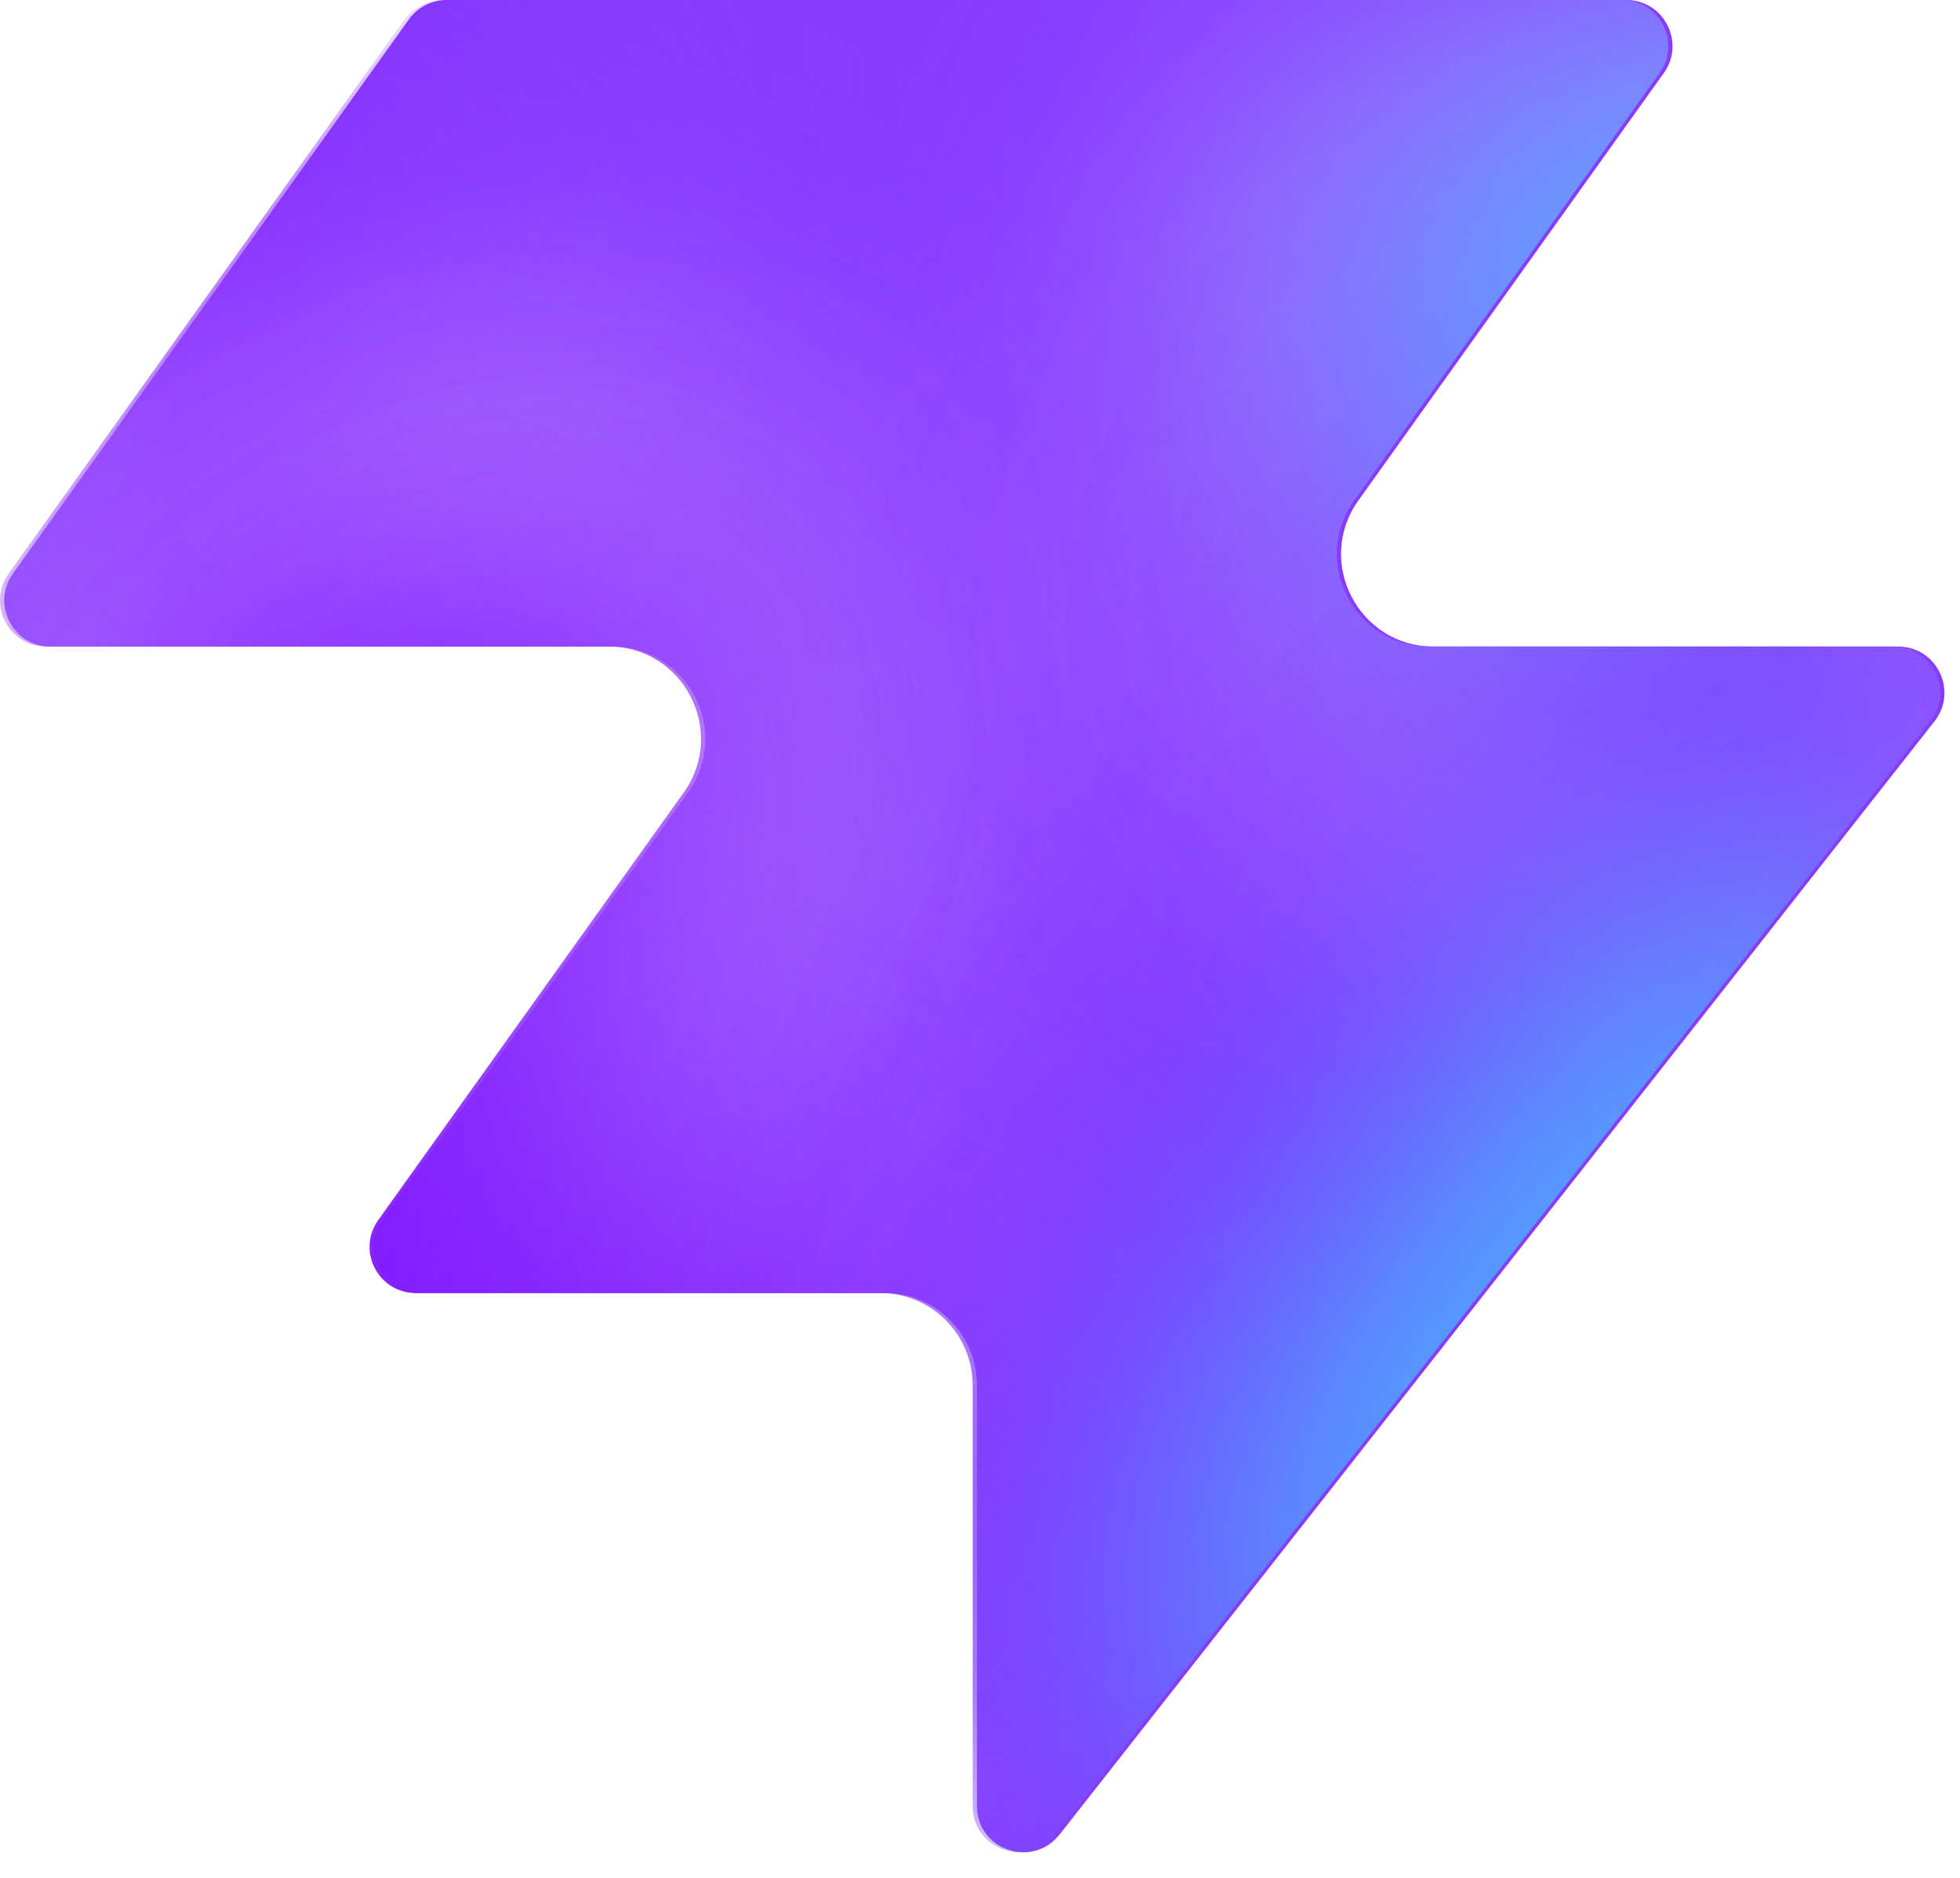
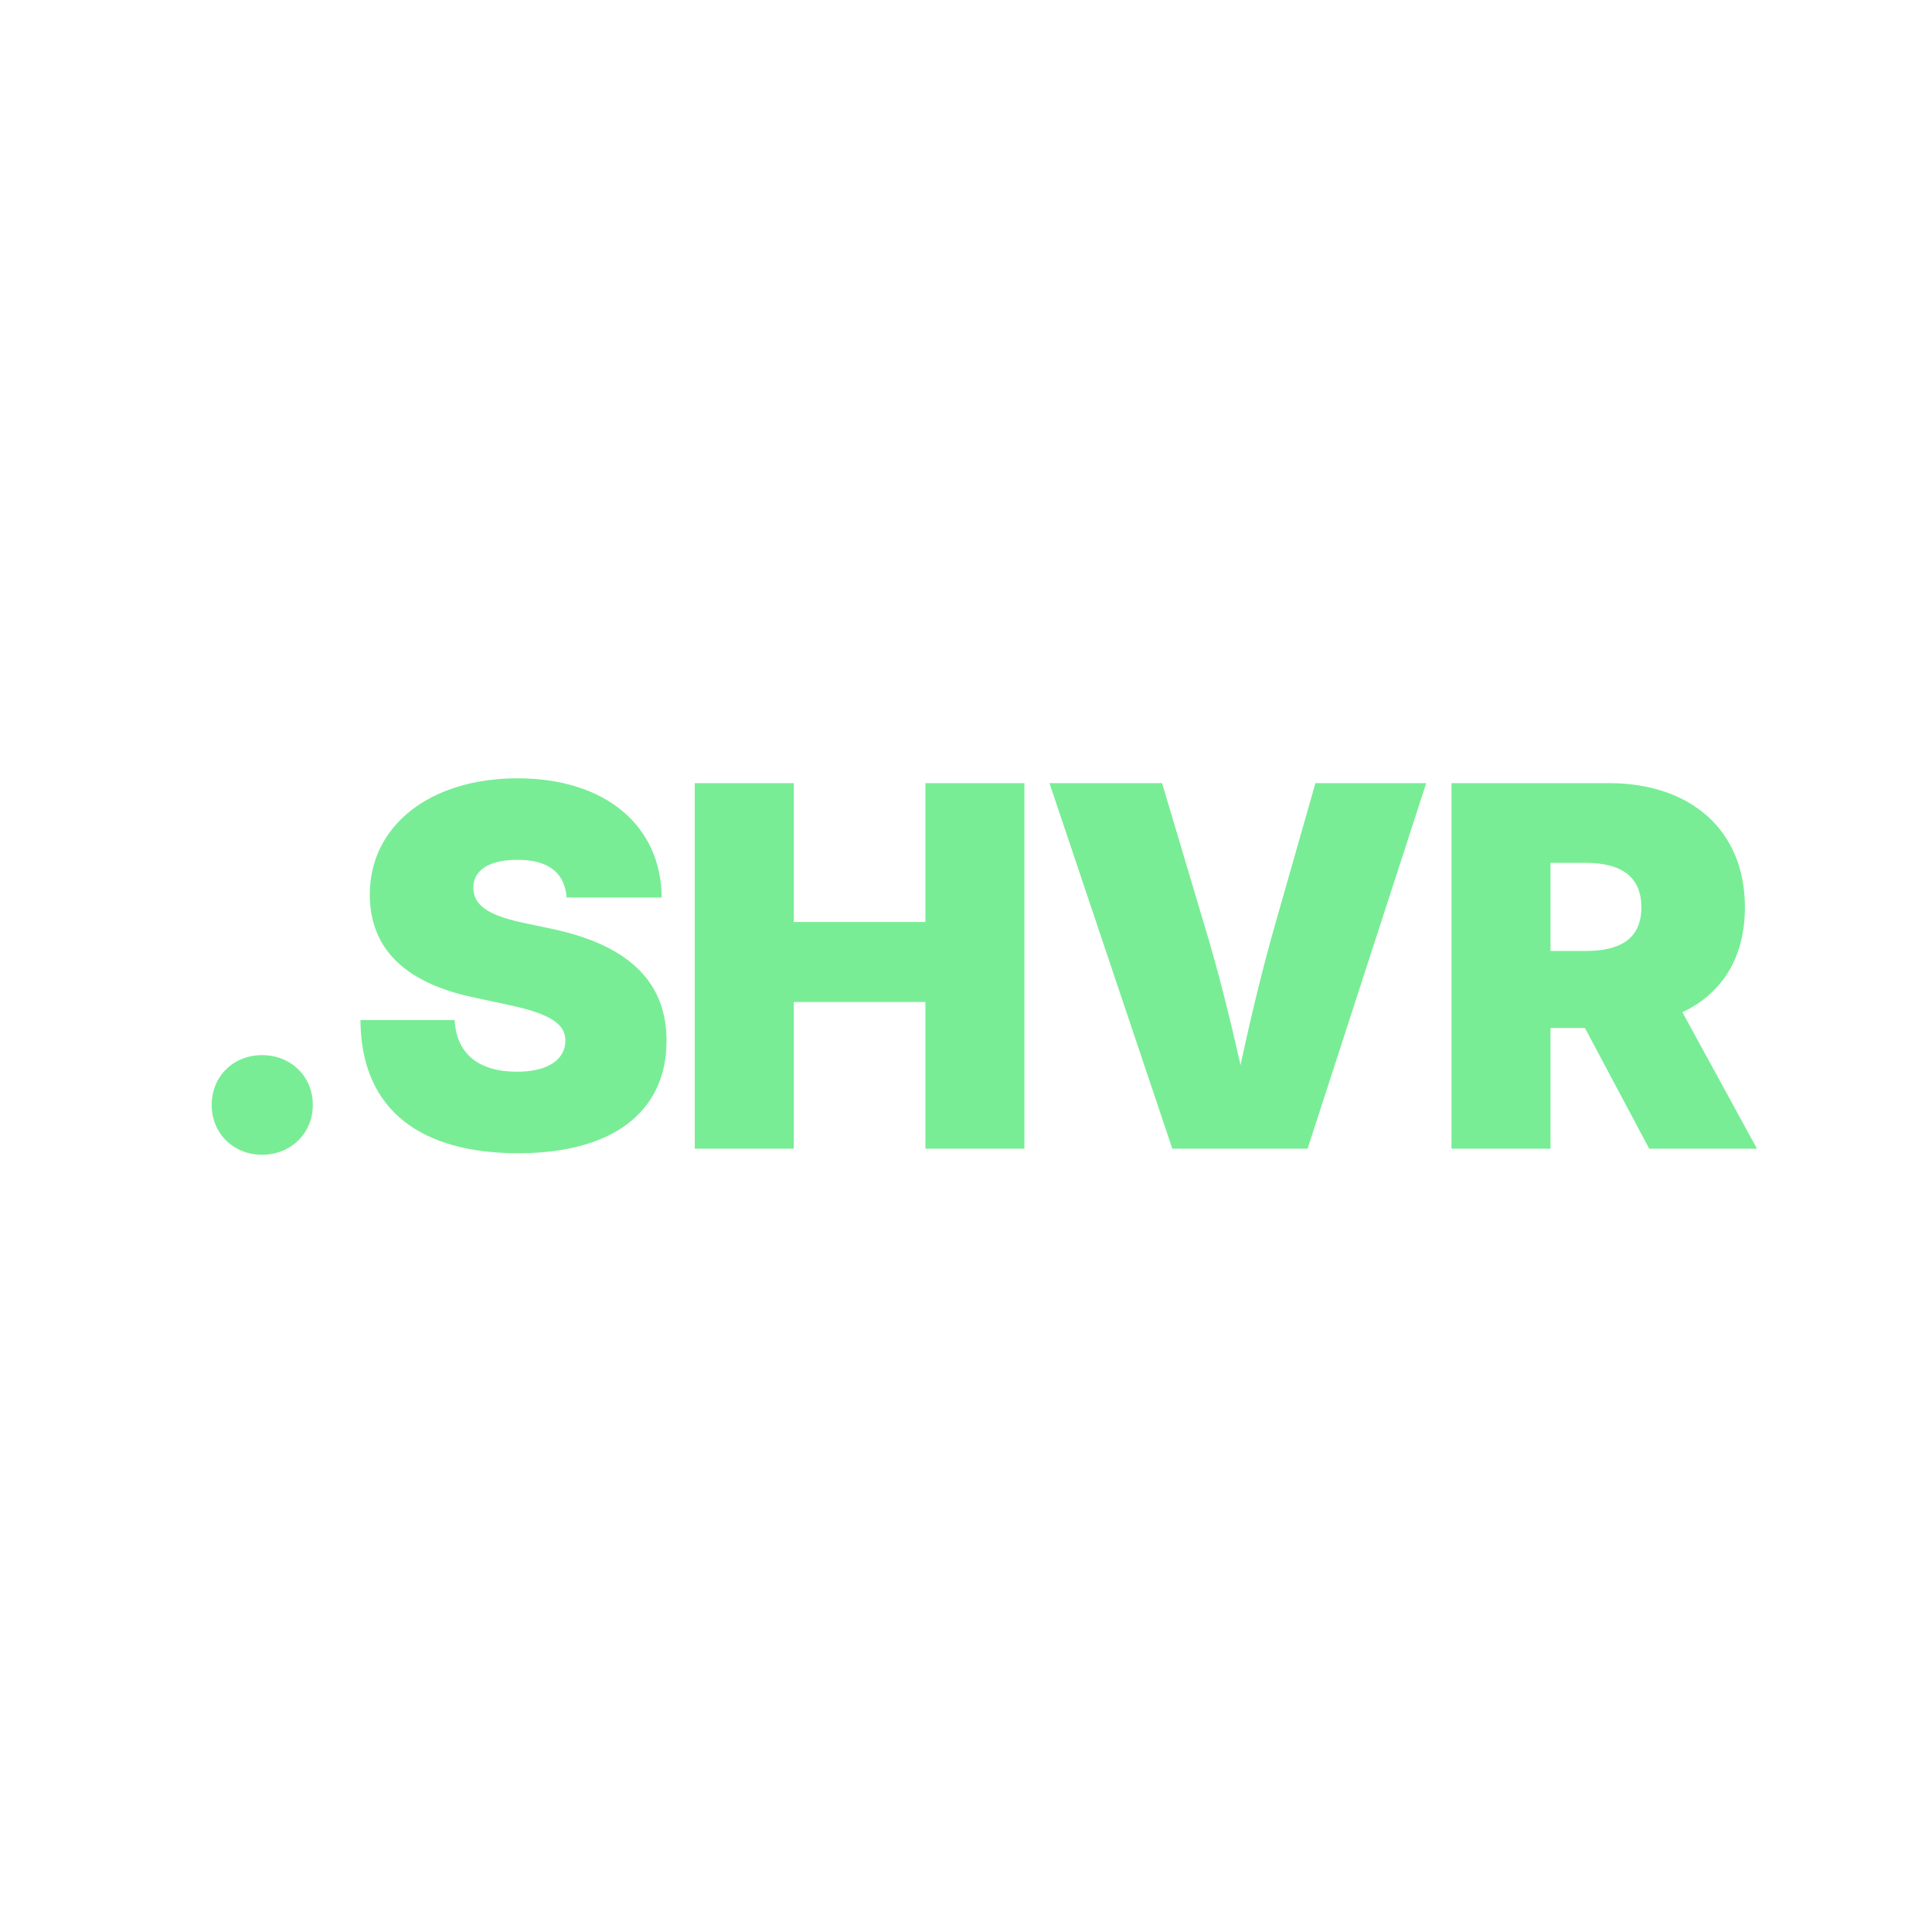
- <svg xmlns="http://www.w3.org/2000/svg" width="48" height="46" fill="none" viewBox="0 0 48 46">
-   <path fill="#863bff" d="M25.946 44.938c-.664.845-2.021.375-2.021-.698V33.937a2.26 2.26 0 0 0-2.262-2.262H10.287c-.92 0-1.456-1.04-.92-1.788l7.48-10.471c1.07-1.497 0-3.578-1.842-3.578H1.237c-.92 0-1.456-1.04-.92-1.788L10.013.474c.214-.297.556-.474.92-.474h28.894c.92 0 1.456 1.04.92 1.788l-7.48 10.471c-1.07 1.498 0 3.579 1.842 3.579h11.377c.943 0 1.473 1.088.89 1.83L25.947 44.94z" style="fill:#863bff;fill:color(display-p3 .525 .23 1);fill-opacity:1" />
-   <mask id="a" width="48" height="46" x="0" y="0" maskUnits="userSpaceOnUse" style="mask-type:alpha">
-     <path fill="#000" d="M25.842 44.938c-.664.844-2.021.375-2.021-.698V33.937a2.26 2.26 0 0 0-2.262-2.262H10.183c-.92 0-1.456-1.04-.92-1.788l7.48-10.471c1.07-1.498 0-3.579-1.842-3.579H1.133c-.92 0-1.456-1.04-.92-1.787L9.91.473c.214-.297.556-.474.92-.474h28.894c.92 0 1.456 1.04.92 1.788l-7.48 10.471c-1.07 1.498 0 3.578 1.842 3.578h11.377c.943 0 1.473 1.088.89 1.832L25.843 44.94z" style="fill:#000;fill-opacity:1" />
-   </mask>
-   <g mask="url(#a)">
-     <g filter="url(#b)">
-       <ellipse cx="5.508" cy="14.704" fill="#ede6ff" rx="5.508" ry="14.704" style="fill:#ede6ff;fill:color(display-p3 .927 .903 1);fill-opacity:1" transform="matrix(.00324 1 1 -.00324 -4.47 31.516)" />
-     </g>
-     <g filter="url(#c)">
-       <ellipse cx="10.399" cy="29.851" fill="#ede6ff" rx="10.399" ry="29.851" style="fill:#ede6ff;fill:color(display-p3 .927 .903 1);fill-opacity:1" transform="matrix(.00324 1 1 -.00324 -39.328 7.883)" />
-     </g>
-     <g filter="url(#d)">
-       <ellipse cx="5.508" cy="30.487" fill="#7e14ff" rx="5.508" ry="30.487" style="fill:#7e14ff;fill:color(display-p3 .492 .077 1);fill-opacity:1" transform="rotate(89.814 -25.913 -14.639)scale(1 -1)" />
-     </g>
-     <g filter="url(#e)">
-       <ellipse cx="5.508" cy="30.599" fill="#7e14ff" rx="5.508" ry="30.599" style="fill:#7e14ff;fill:color(display-p3 .492 .077 1);fill-opacity:1" transform="rotate(89.814 -32.644 -3.334)scale(1 -1)" />
-     </g>
-     <g filter="url(#f)">
-       <ellipse cx="5.508" cy="30.599" fill="#7e14ff" rx="5.508" ry="30.599" style="fill:#7e14ff;fill:color(display-p3 .492 .077 1);fill-opacity:1" transform="matrix(.00324 1 1 -.00324 -34.34 30.47)" />
-     </g>
-     <g filter="url(#g)">
-       <ellipse cx="14.072" cy="22.078" fill="#ede6ff" rx="14.072" ry="22.078" style="fill:#ede6ff;fill:color(display-p3 .927 .903 1);fill-opacity:1" transform="rotate(93.35 24.506 48.493)scale(-1 1)" />
-     </g>
-     <g filter="url(#h)">
-       <ellipse cx="3.47" cy="21.501" fill="#7e14ff" rx="3.47" ry="21.501" style="fill:#7e14ff;fill:color(display-p3 .492 .077 1);fill-opacity:1" transform="rotate(89.009 28.708 47.59)scale(-1 1)" />
-     </g>
-     <g filter="url(#i)">
-       <ellipse cx="3.47" cy="21.501" fill="#7e14ff" rx="3.47" ry="21.501" style="fill:#7e14ff;fill:color(display-p3 .492 .077 1);fill-opacity:1" transform="rotate(89.009 28.708 47.59)scale(-1 1)" />
-     </g>
-     <g filter="url(#j)">
-       <ellipse cx=".387" cy="8.972" fill="#7e14ff" rx="4.407" ry="29.108" style="fill:#7e14ff;fill:color(display-p3 .492 .077 1);fill-opacity:1" transform="rotate(39.51 .387 8.972)" />
-     </g>
-     <g filter="url(#k)">
-       <ellipse cx="47.523" cy="-6.092" fill="#7e14ff" rx="4.407" ry="29.108" style="fill:#7e14ff;fill:color(display-p3 .492 .077 1);fill-opacity:1" transform="rotate(37.892 47.523 -6.092)" />
-     </g>
-     <g filter="url(#l)">
-       <ellipse cx="41.412" cy="6.333" fill="#47bfff" rx="5.971" ry="9.665" style="fill:#47bfff;fill:color(display-p3 .28 .748 1);fill-opacity:1" transform="rotate(37.892 41.412 6.333)" />
-     </g>
-     <g filter="url(#m)">
-       <ellipse cx="-1.879" cy="38.332" fill="#7e14ff" rx="4.407" ry="29.108" style="fill:#7e14ff;fill:color(display-p3 .492 .077 1);fill-opacity:1" transform="rotate(37.892 -1.88 38.332)" />
-     </g>
-     <g filter="url(#n)">
-       <ellipse cx="-1.879" cy="38.332" fill="#7e14ff" rx="4.407" ry="29.108" style="fill:#7e14ff;fill:color(display-p3 .492 .077 1);fill-opacity:1" transform="rotate(37.892 -1.88 38.332)" />
-     </g>
-     <g filter="url(#o)">
-       <ellipse cx="35.651" cy="29.907" fill="#7e14ff" rx="4.407" ry="29.108" style="fill:#7e14ff;fill:color(display-p3 .492 .077 1);fill-opacity:1" transform="rotate(37.892 35.651 29.907)" />
-     </g>
-     <g filter="url(#p)">
-       <ellipse cx="38.418" cy="32.4" fill="#47bfff" rx="5.971" ry="15.297" style="fill:#47bfff;fill:color(display-p3 .28 .748 1);fill-opacity:1" transform="rotate(37.892 38.418 32.4)" />
-     </g>
-   </g>
-   <defs>
-     <filter id="b" width="60.045" height="41.654" x="-19.77" y="16.149" color-interpolation-filters="sRGB" filterUnits="userSpaceOnUse">
-       <feFlood flood-opacity="0" result="BackgroundImageFix" />
-       <feBlend in="SourceGraphic" in2="BackgroundImageFix" result="shape" />
-       <feGaussianBlur result="effect1_foregroundBlur_2002_17158" stdDeviation="7.659" />
-     </filter>
-     <filter id="c" width="90.34" height="51.437" x="-54.613" y="-7.533" color-interpolation-filters="sRGB" filterUnits="userSpaceOnUse">
-       <feFlood flood-opacity="0" result="BackgroundImageFix" />
-       <feBlend in="SourceGraphic" in2="BackgroundImageFix" result="shape" />
-       <feGaussianBlur result="effect1_foregroundBlur_2002_17158" stdDeviation="7.659" />
-     </filter>
-     <filter id="d" width="79.355" height="29.4" x="-49.64" y="2.03" color-interpolation-filters="sRGB" filterUnits="userSpaceOnUse">
-       <feFlood flood-opacity="0" result="BackgroundImageFix" />
-       <feBlend in="SourceGraphic" in2="BackgroundImageFix" result="shape" />
-       <feGaussianBlur result="effect1_foregroundBlur_2002_17158" stdDeviation="4.596" />
-     </filter>
-     <filter id="e" width="79.579" height="29.4" x="-45.045" y="20.029" color-interpolation-filters="sRGB" filterUnits="userSpaceOnUse">
-       <feFlood flood-opacity="0" result="BackgroundImageFix" />
-       <feBlend in="SourceGraphic" in2="BackgroundImageFix" result="shape" />
-       <feGaussianBlur result="effect1_foregroundBlur_2002_17158" stdDeviation="4.596" />
-     </filter>
-     <filter id="f" width="79.579" height="29.4" x="-43.513" y="21.178" color-interpolation-filters="sRGB" filterUnits="userSpaceOnUse">
-       <feFlood flood-opacity="0" result="BackgroundImageFix" />
-       <feBlend in="SourceGraphic" in2="BackgroundImageFix" result="shape" />
-       <feGaussianBlur result="effect1_foregroundBlur_2002_17158" stdDeviation="4.596" />
-     </filter>
-     <filter id="g" width="74.749" height="58.852" x="15.756" y="-17.901" color-interpolation-filters="sRGB" filterUnits="userSpaceOnUse">
-       <feFlood flood-opacity="0" result="BackgroundImageFix" />
-       <feBlend in="SourceGraphic" in2="BackgroundImageFix" result="shape" />
-       <feGaussianBlur result="effect1_foregroundBlur_2002_17158" stdDeviation="7.659" />
-     </filter>
-     <filter id="h" width="61.377" height="25.362" x="23.548" y="2.284" color-interpolation-filters="sRGB" filterUnits="userSpaceOnUse">
-       <feFlood flood-opacity="0" result="BackgroundImageFix" />
-       <feBlend in="SourceGraphic" in2="BackgroundImageFix" result="shape" />
-       <feGaussianBlur result="effect1_foregroundBlur_2002_17158" stdDeviation="4.596" />
-     </filter>
-     <filter id="i" width="61.377" height="25.362" x="23.548" y="2.284" color-interpolation-filters="sRGB" filterUnits="userSpaceOnUse">
-       <feFlood flood-opacity="0" result="BackgroundImageFix" />
-       <feBlend in="SourceGraphic" in2="BackgroundImageFix" result="shape" />
-       <feGaussianBlur result="effect1_foregroundBlur_2002_17158" stdDeviation="4.596" />
-     </filter>
-     <filter id="j" width="56.045" height="63.649" x="-27.636" y="-22.853" color-interpolation-filters="sRGB" filterUnits="userSpaceOnUse">
-       <feFlood flood-opacity="0" result="BackgroundImageFix" />
-       <feBlend in="SourceGraphic" in2="BackgroundImageFix" result="shape" />
-       <feGaussianBlur result="effect1_foregroundBlur_2002_17158" stdDeviation="4.596" />
-     </filter>
-     <filter id="k" width="54.814" height="64.646" x="20.116" y="-38.415" color-interpolation-filters="sRGB" filterUnits="userSpaceOnUse">
-       <feFlood flood-opacity="0" result="BackgroundImageFix" />
-       <feBlend in="SourceGraphic" in2="BackgroundImageFix" result="shape" />
-       <feGaussianBlur result="effect1_foregroundBlur_2002_17158" stdDeviation="4.596" />
-     </filter>
-     <filter id="l" width="33.541" height="35.313" x="24.641" y="-11.323" color-interpolation-filters="sRGB" filterUnits="userSpaceOnUse">
-       <feFlood flood-opacity="0" result="BackgroundImageFix" />
-       <feBlend in="SourceGraphic" in2="BackgroundImageFix" result="shape" />
-       <feGaussianBlur result="effect1_foregroundBlur_2002_17158" stdDeviation="4.596" />
-     </filter>
-     <filter id="m" width="54.814" height="64.646" x="-29.286" y="6.009" color-interpolation-filters="sRGB" filterUnits="userSpaceOnUse">
-       <feFlood flood-opacity="0" result="BackgroundImageFix" />
-       <feBlend in="SourceGraphic" in2="BackgroundImageFix" result="shape" />
-       <feGaussianBlur result="effect1_foregroundBlur_2002_17158" stdDeviation="4.596" />
-     </filter>
-     <filter id="n" width="54.814" height="64.646" x="-29.286" y="6.009" color-interpolation-filters="sRGB" filterUnits="userSpaceOnUse">
-       <feFlood flood-opacity="0" result="BackgroundImageFix" />
-       <feBlend in="SourceGraphic" in2="BackgroundImageFix" result="shape" />
-       <feGaussianBlur result="effect1_foregroundBlur_2002_17158" stdDeviation="4.596" />
-     </filter>
-     <filter id="o" width="54.814" height="64.646" x="8.244" y="-2.416" color-interpolation-filters="sRGB" filterUnits="userSpaceOnUse">
-       <feFlood flood-opacity="0" result="BackgroundImageFix" />
-       <feBlend in="SourceGraphic" in2="BackgroundImageFix" result="shape" />
-       <feGaussianBlur result="effect1_foregroundBlur_2002_17158" stdDeviation="4.596" />
-     </filter>
-     <filter id="p" width="39.409" height="43.623" x="18.713" y="10.588" color-interpolation-filters="sRGB" filterUnits="userSpaceOnUse">
-       <feFlood flood-opacity="0" result="BackgroundImageFix" />
-       <feBlend in="SourceGraphic" in2="BackgroundImageFix" result="shape" />
-       <feGaussianBlur result="effect1_foregroundBlur_2002_17158" stdDeviation="4.596" />
-     </filter>
-   </defs>
+ <svg xmlns="http://www.w3.org/2000/svg" viewBox="0 0 100 100">
+   <text x="50%" y="50%" dominant-baseline="central" text-anchor="middle" font-family="system-ui, -apple-system, sans-serif" font-weight="900" font-size="26" fill="#78ED95" letter-spacing="-0.5">.SHVR</text>
</svg>
